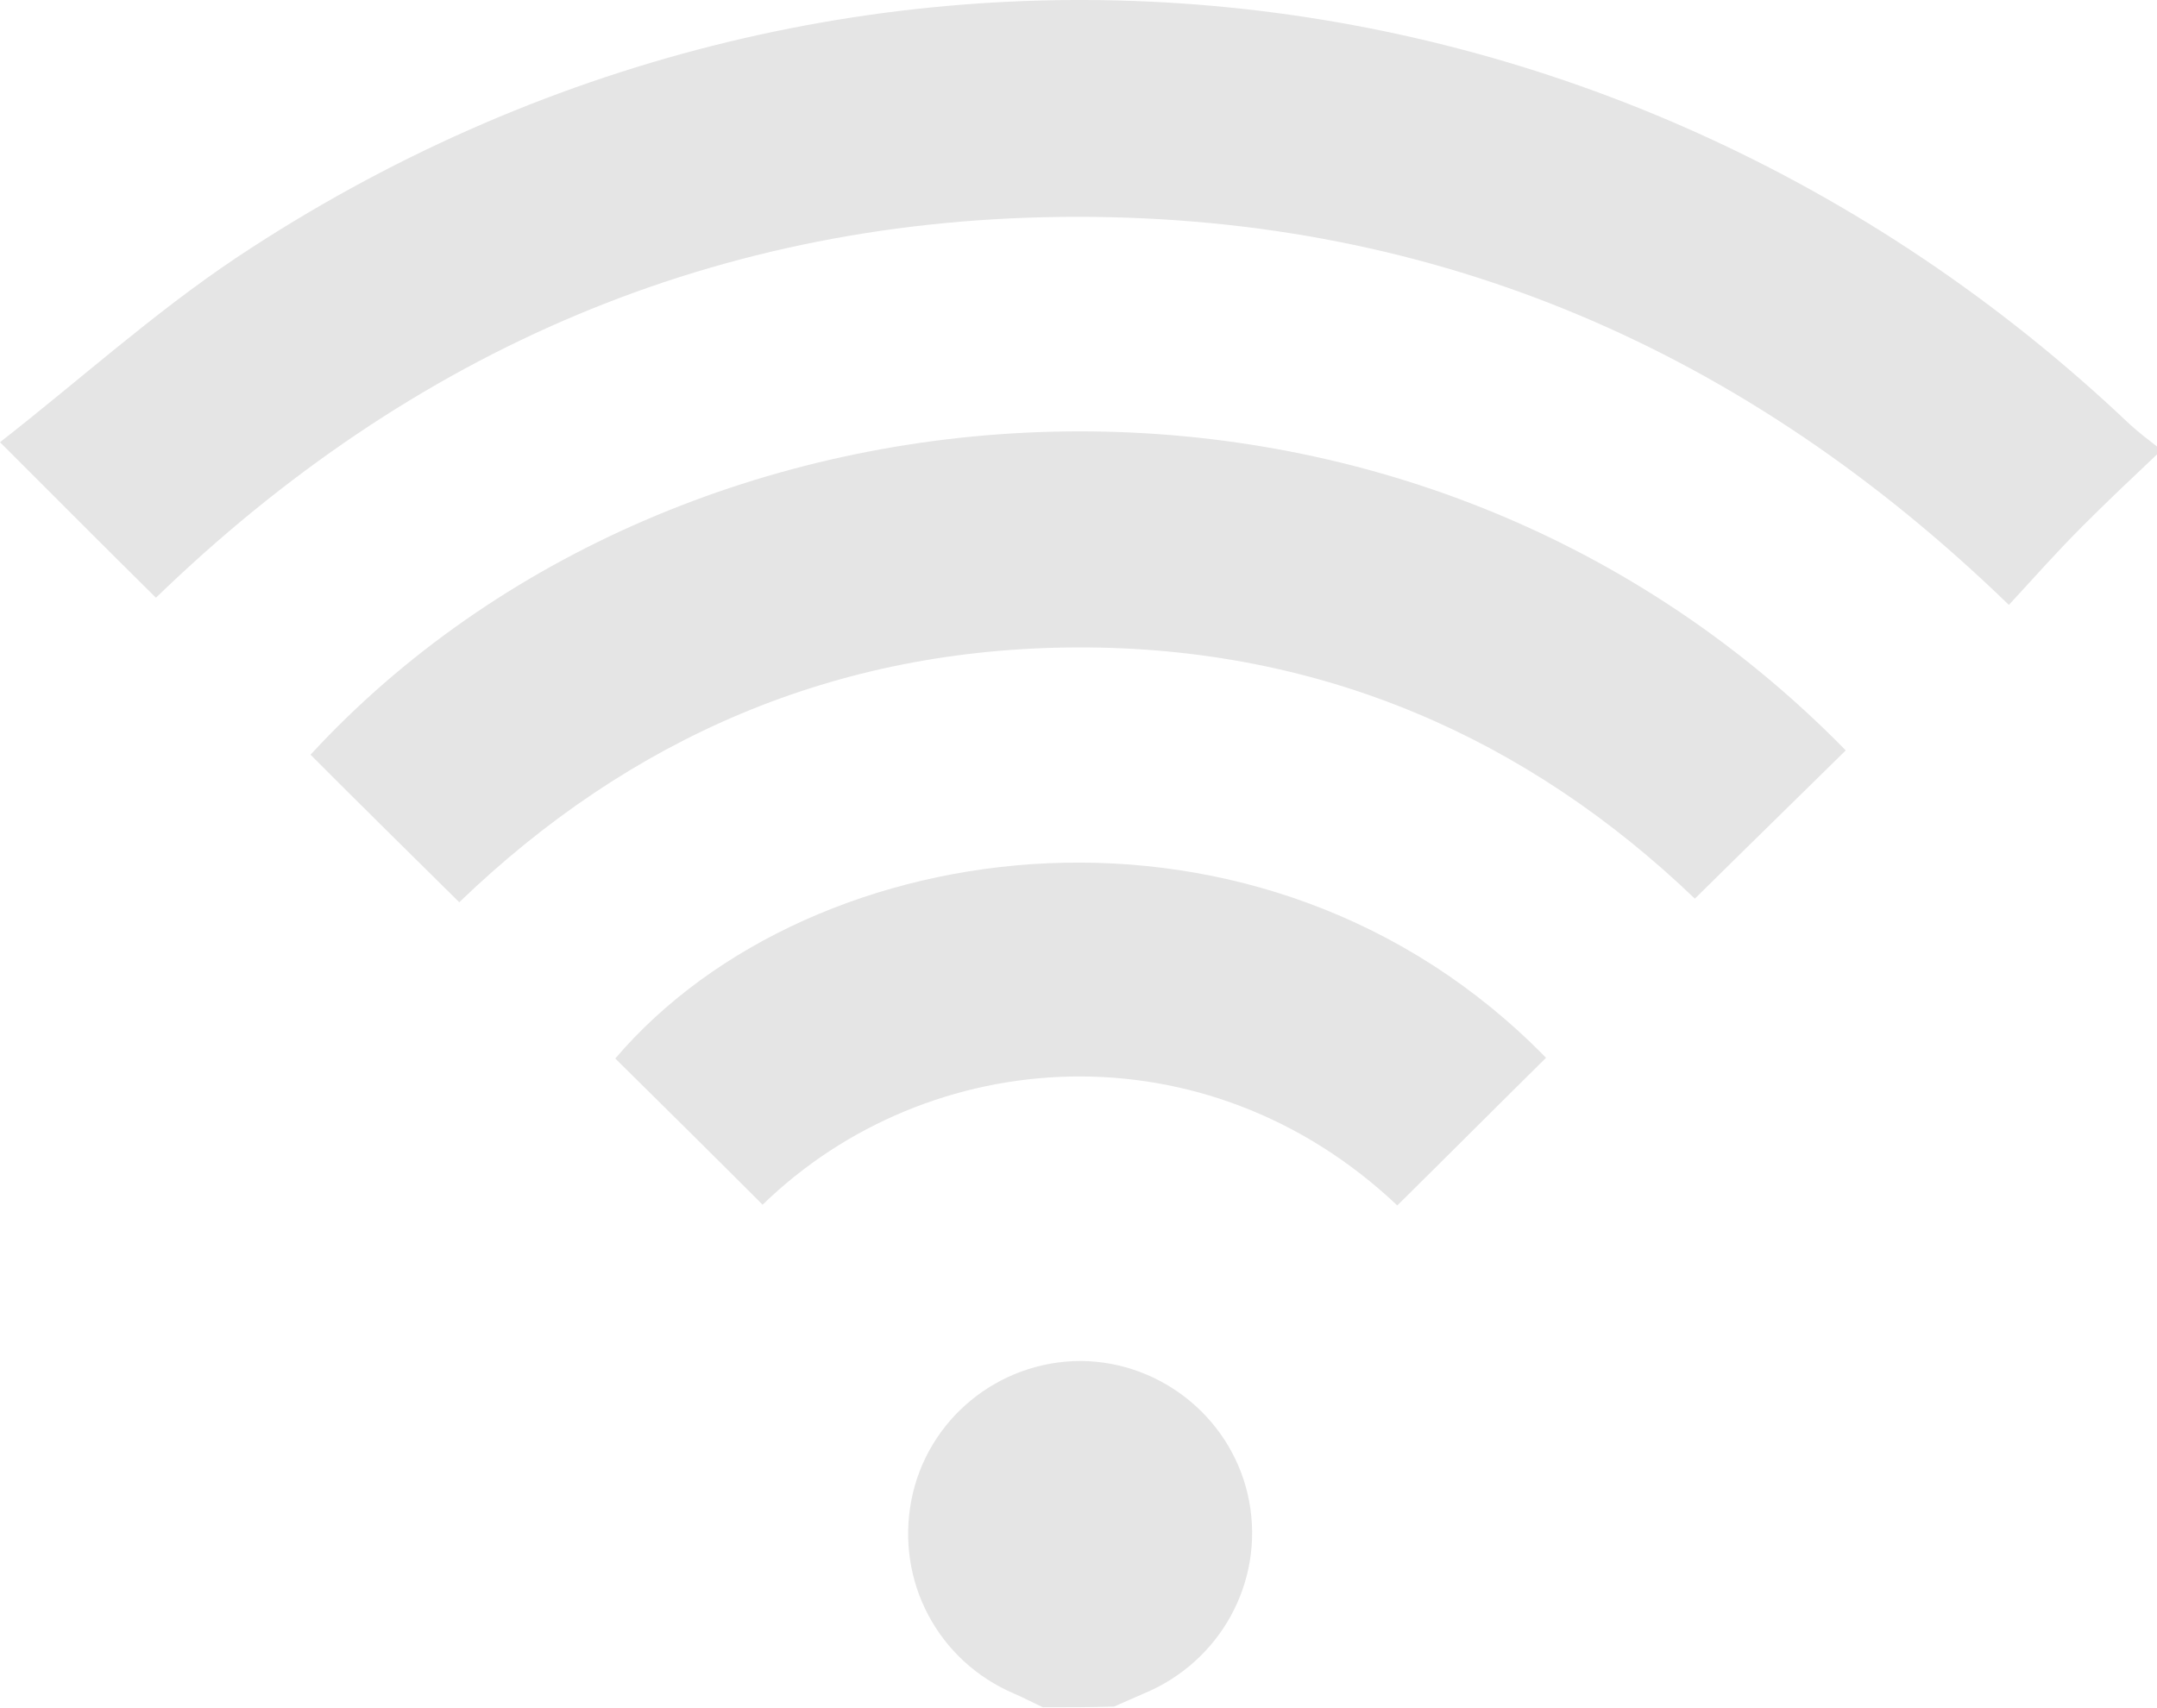
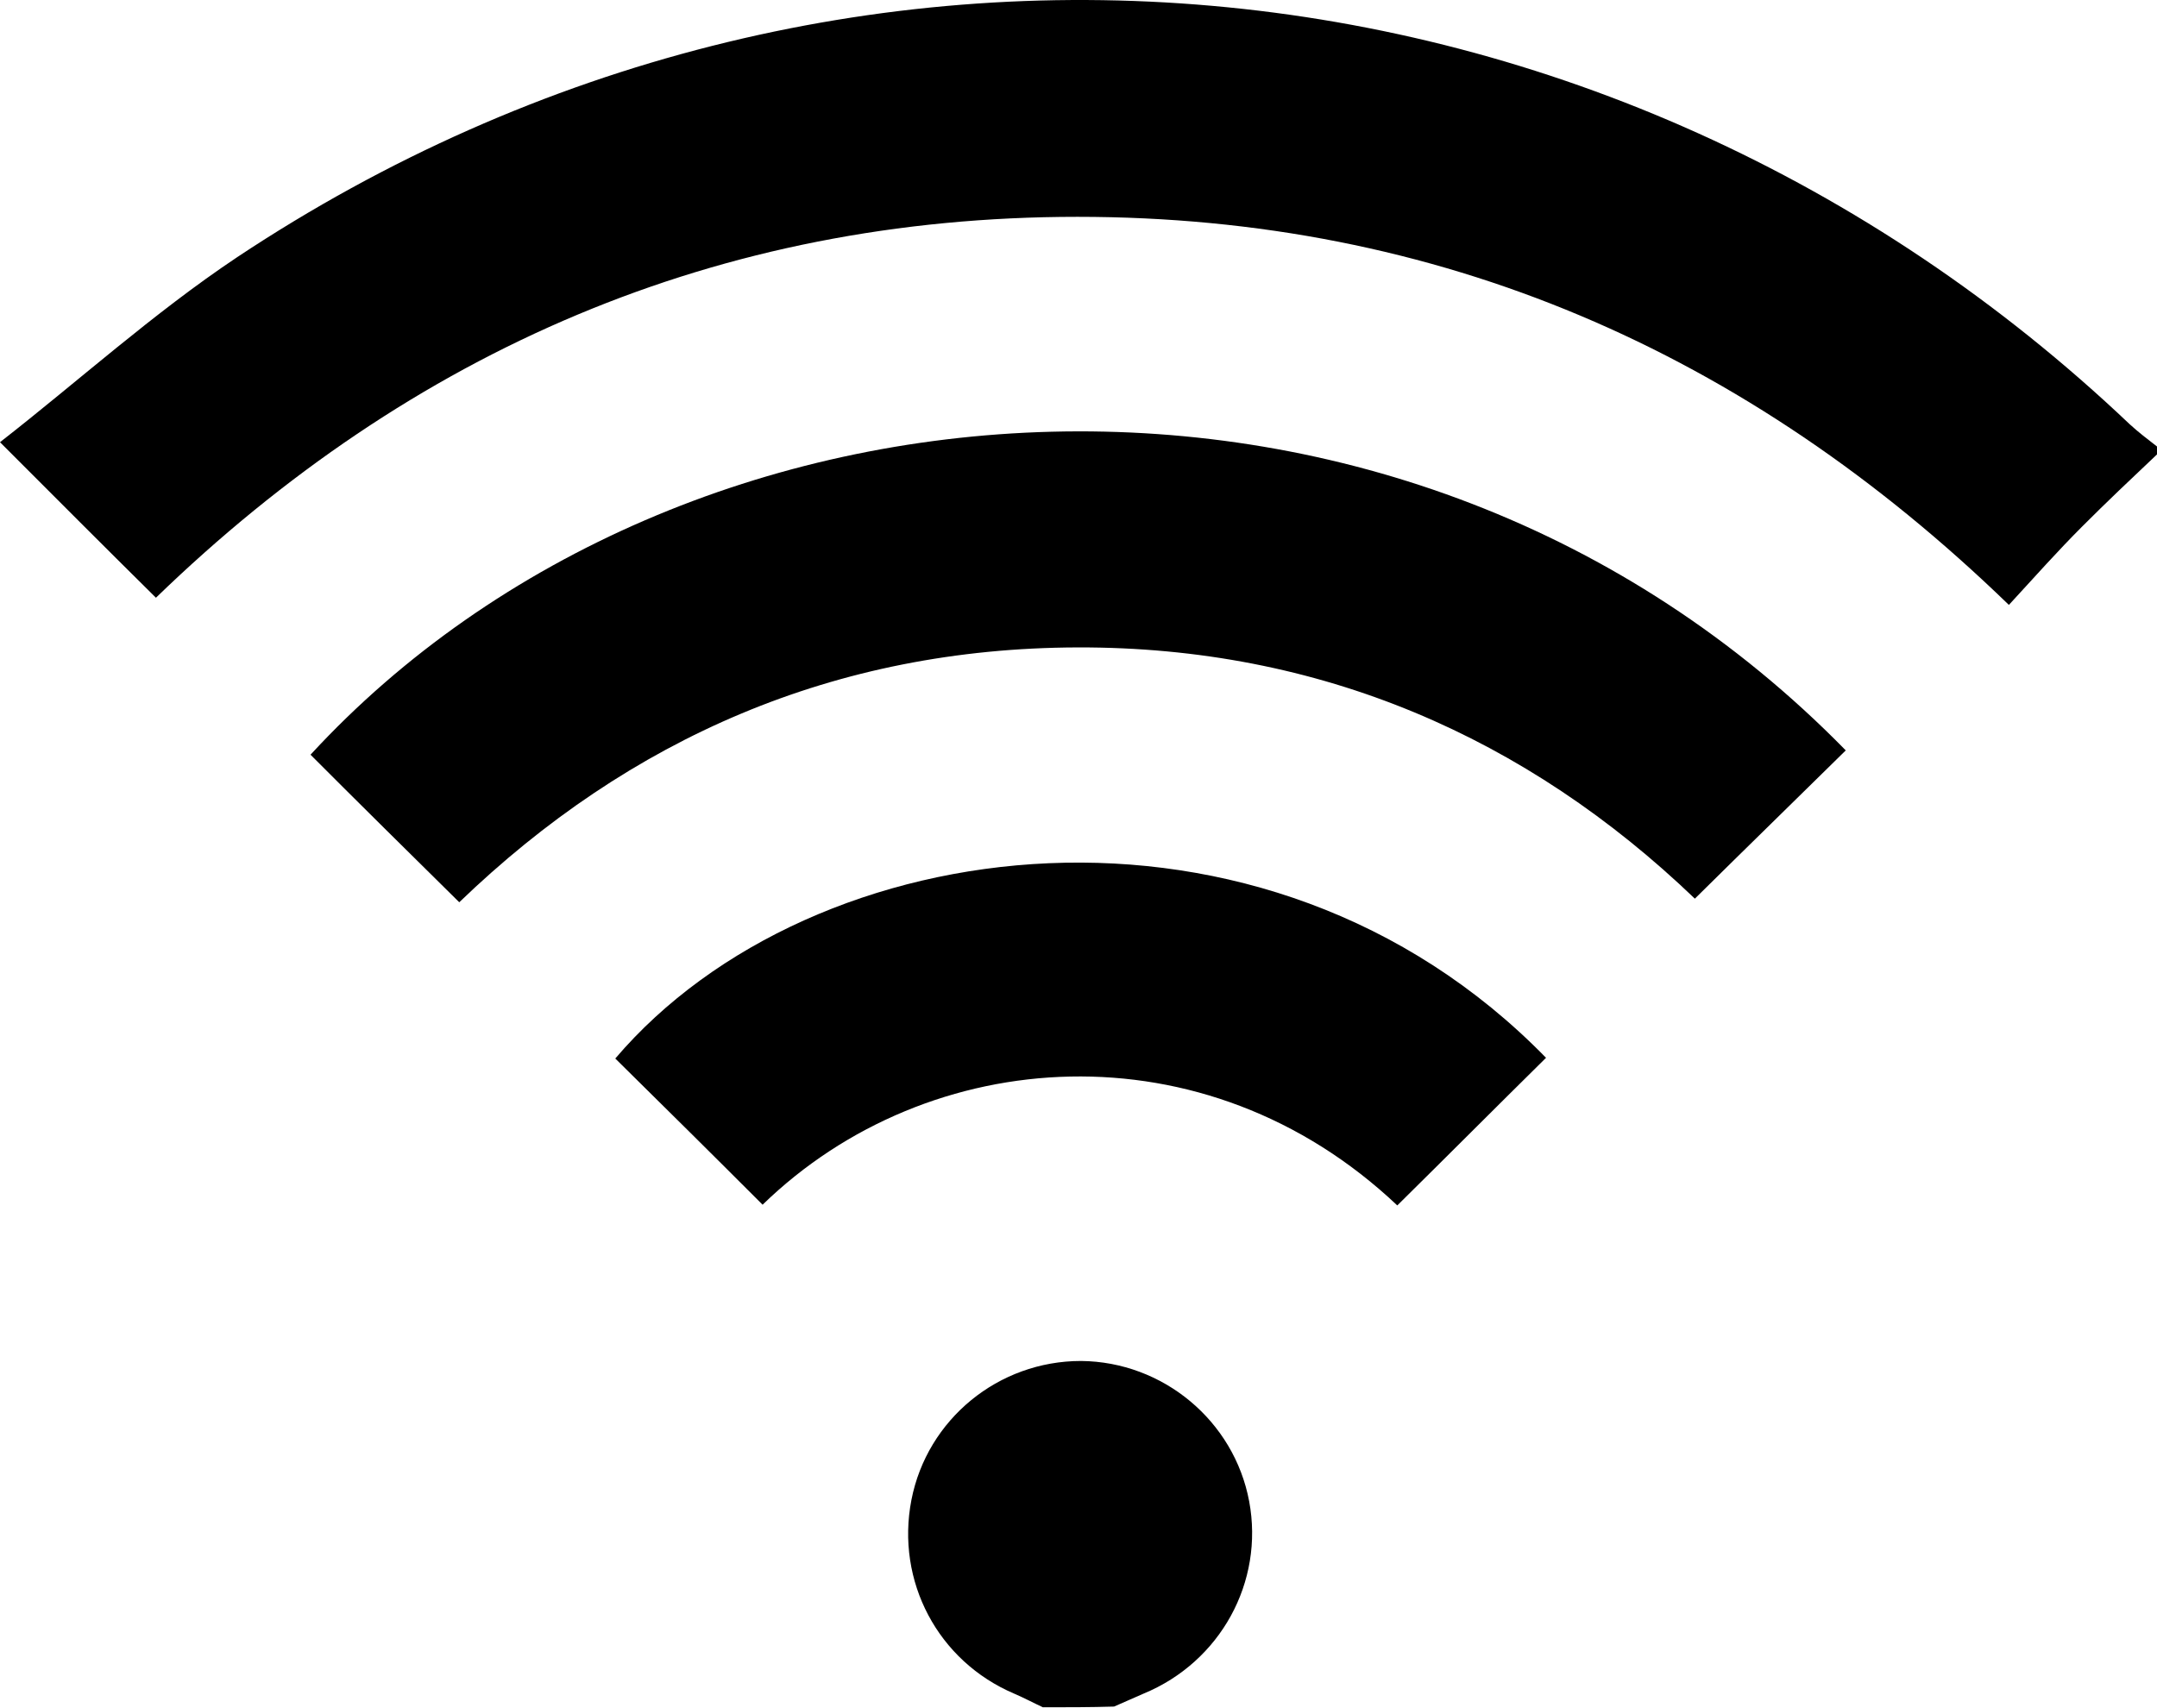
- <svg xmlns="http://www.w3.org/2000/svg" width="24" height="19" viewBox="0 0 24 19" fill="none">
-   <path d="M24 5.057C23.72 5.322 23.44 5.586 23.168 5.859C22.896 6.131 22.64 6.419 22.352 6.732C19.433 3.903 16.003 2.413 11.988 2.413C7.989 2.413 4.574 3.903 1.735 6.652C1.168 6.091 0.624 5.546 0 4.921C0.864 4.248 1.703 3.487 2.639 2.862C9.301 -1.562 17.89 -0.792 23.696 4.721C23.792 4.809 23.896 4.889 24 4.969C24 5.001 24 5.025 24 5.057Z" fill="#E5E5E5" />
-   <path d="M11.604 19C11.5 18.952 11.396 18.896 11.284 18.848C10.437 18.487 9.965 17.598 10.141 16.692C10.316 15.795 11.108 15.146 12.028 15.146C12.94 15.154 13.731 15.811 13.899 16.708C14.067 17.606 13.579 18.495 12.724 18.848C12.612 18.896 12.508 18.944 12.396 18.992C12.132 19 11.868 19 11.604 19Z" fill="#E5E5E5" />
-   <path d="M5.11 10.041C4.542 9.48 3.999 8.944 3.455 8.399C7.589 3.911 15.611 3.318 20.537 8.351C19.985 8.895 19.425 9.44 18.858 10.001C16.986 8.206 14.691 7.197 11.988 7.205C9.293 7.213 7.006 8.214 5.11 10.041Z" fill="#E5E5E5" />
-   <path d="M17.202 11.772C16.634 12.333 16.091 12.878 15.547 13.415C13.412 11.396 10.332 11.612 8.485 13.407C7.941 12.862 7.398 12.325 6.846 11.78C9.037 9.208 14.067 8.559 17.202 11.772Z" fill="#E5E5E5" />
+ <svg xmlns="http://www.w3.org/2000/svg" width="24" height="19" viewBox="0 0 24 19" fill="currentColor">
+   <path d="M24 5.057C23.72 5.322 23.44 5.586 23.168 5.859C22.896 6.131 22.64 6.419 22.352 6.732C19.433 3.903 16.003 2.413 11.988 2.413C7.989 2.413 4.574 3.903 1.735 6.652C1.168 6.091 0.624 5.546 0 4.921C0.864 4.248 1.703 3.487 2.639 2.862C9.301 -1.562 17.89 -0.792 23.696 4.721C23.792 4.809 23.896 4.889 24 4.969C24 5.001 24 5.025 24 5.057Z" fill="currentColor" />
+   <path d="M11.604 19C11.5 18.952 11.396 18.896 11.284 18.848C10.437 18.487 9.965 17.598 10.141 16.692C10.316 15.795 11.108 15.146 12.028 15.146C12.94 15.154 13.731 15.811 13.899 16.708C14.067 17.606 13.579 18.495 12.724 18.848C12.612 18.896 12.508 18.944 12.396 18.992C12.132 19 11.868 19 11.604 19Z" fill="currentColor" />
+   <path d="M5.11 10.041C4.542 9.48 3.999 8.944 3.455 8.399C7.589 3.911 15.611 3.318 20.537 8.351C19.985 8.895 19.425 9.44 18.858 10.001C16.986 8.206 14.691 7.197 11.988 7.205C9.293 7.213 7.006 8.214 5.11 10.041Z" fill="currentColor" />
+   <path d="M17.202 11.772C16.634 12.333 16.091 12.878 15.547 13.415C13.412 11.396 10.332 11.612 8.485 13.407C7.941 12.862 7.398 12.325 6.846 11.78C9.037 9.208 14.067 8.559 17.202 11.772Z" fill="currentColor" />
</svg>
